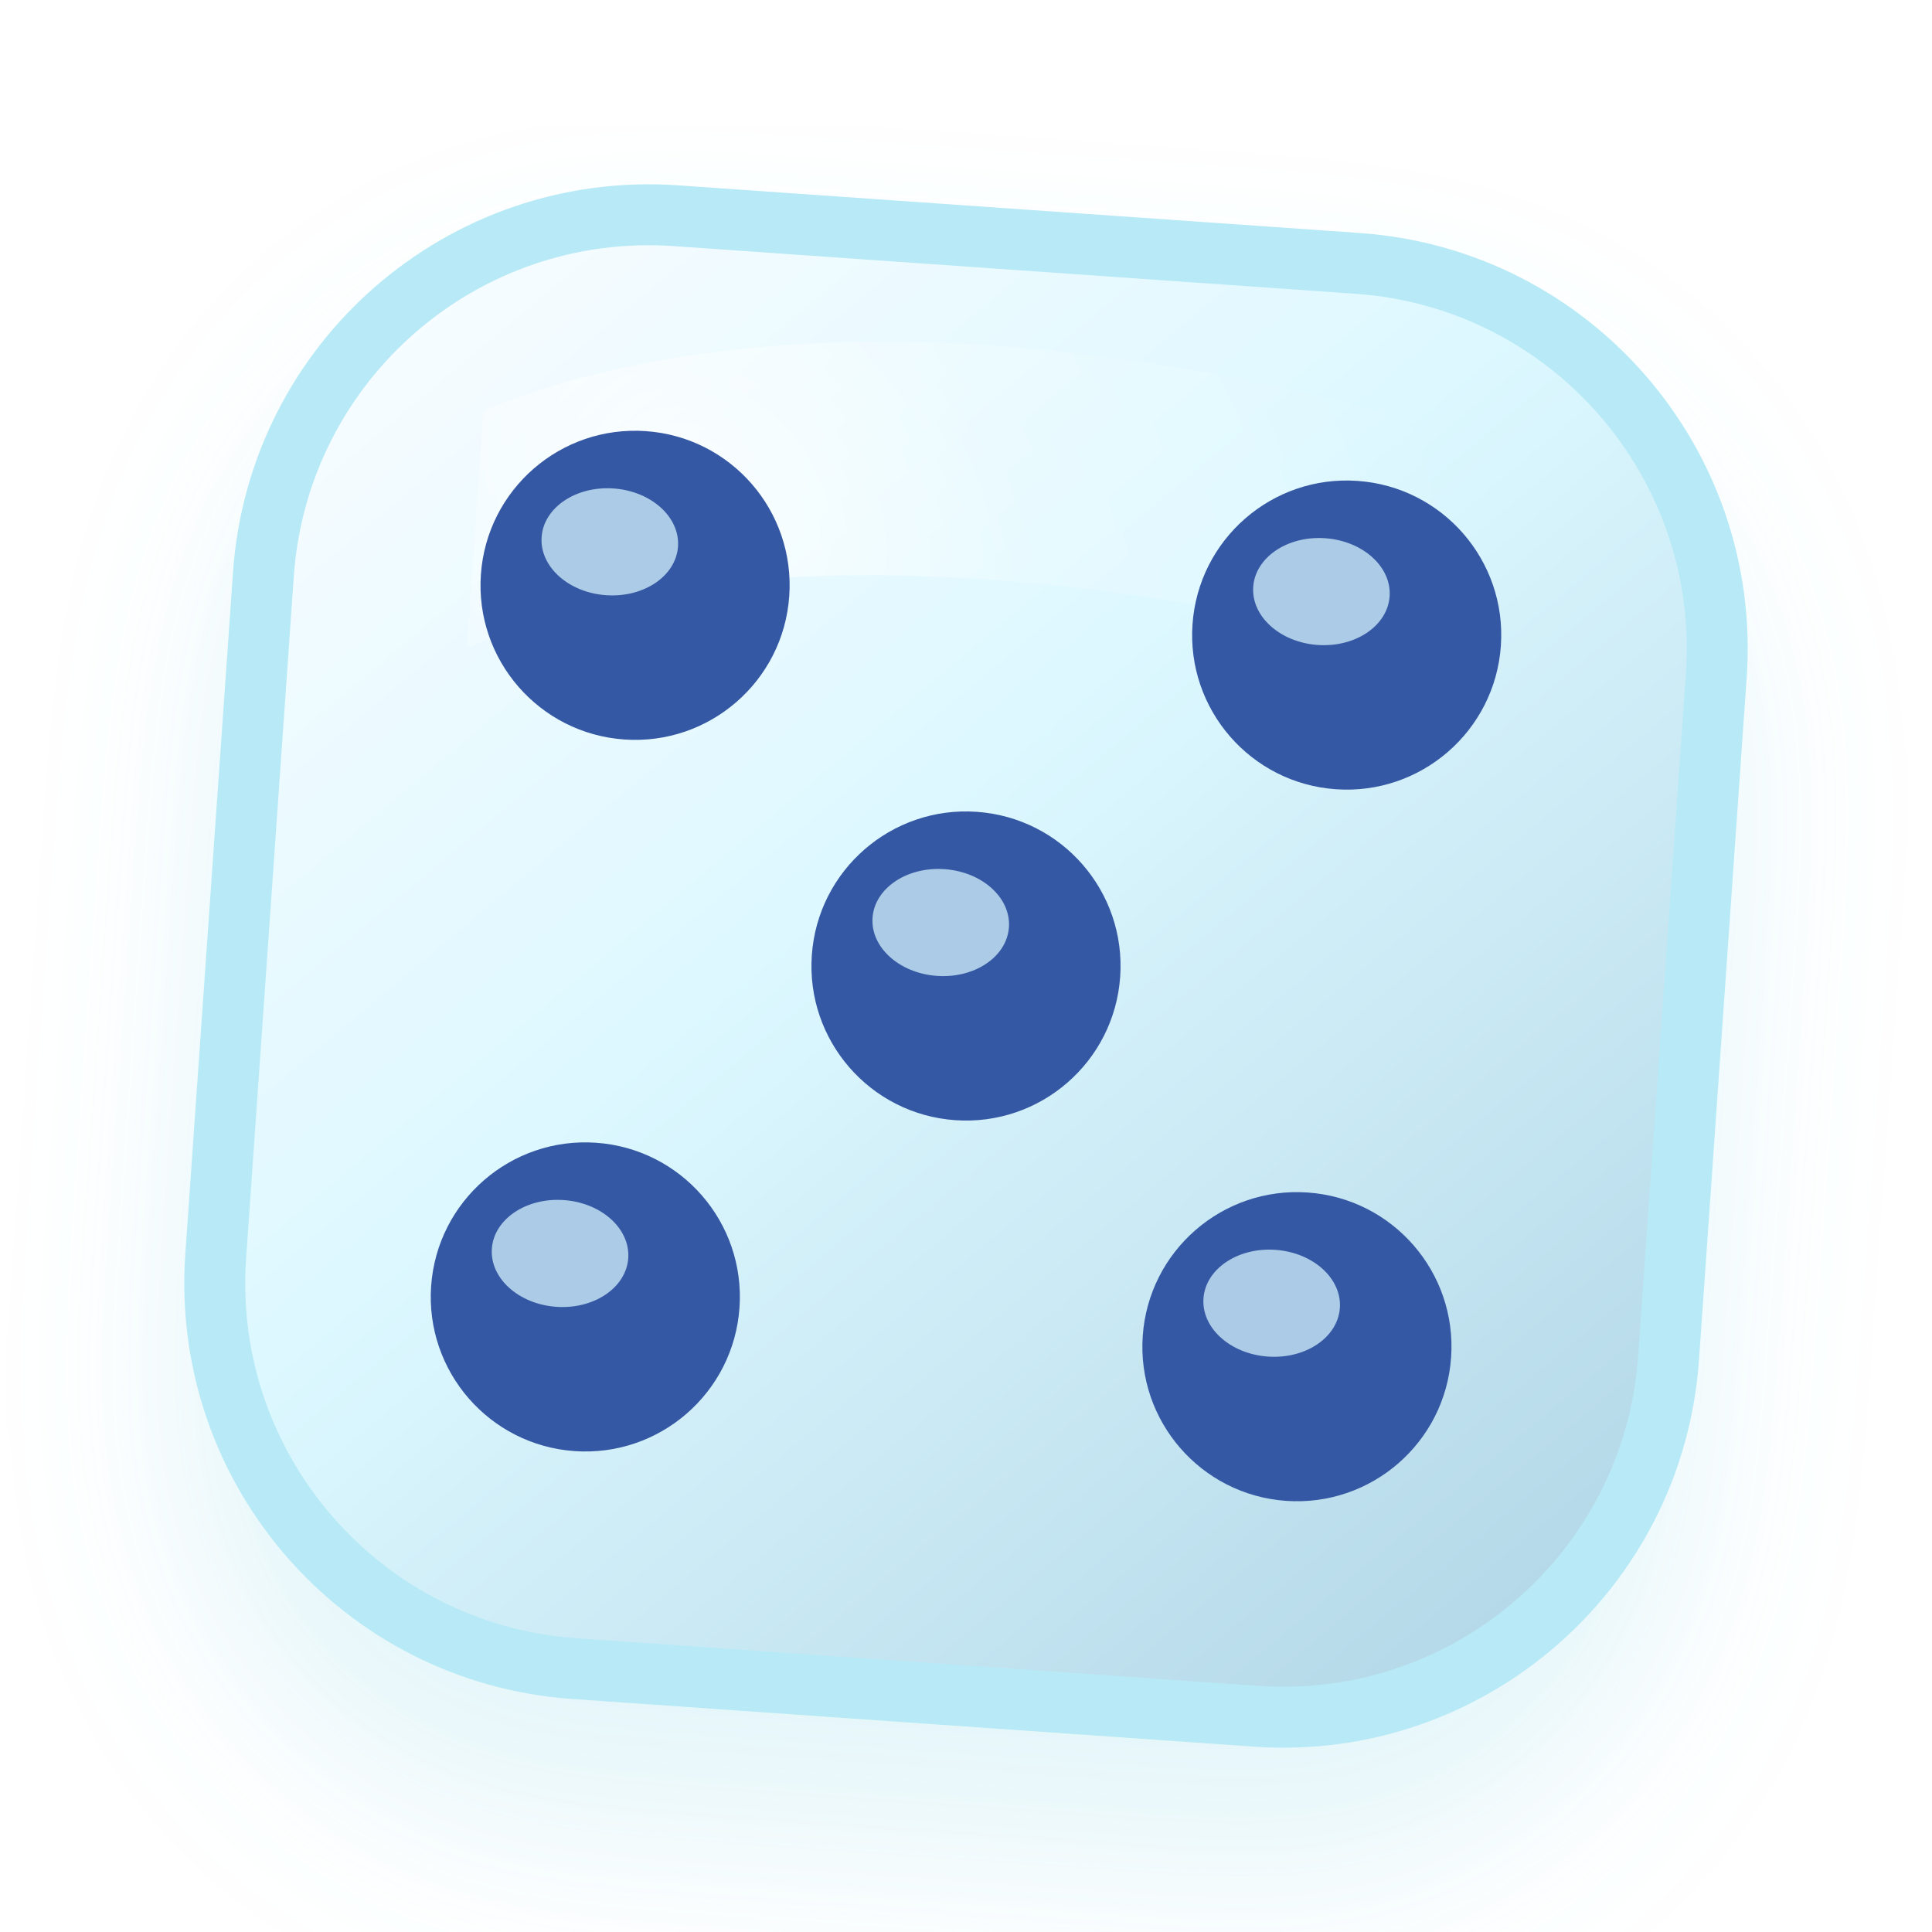
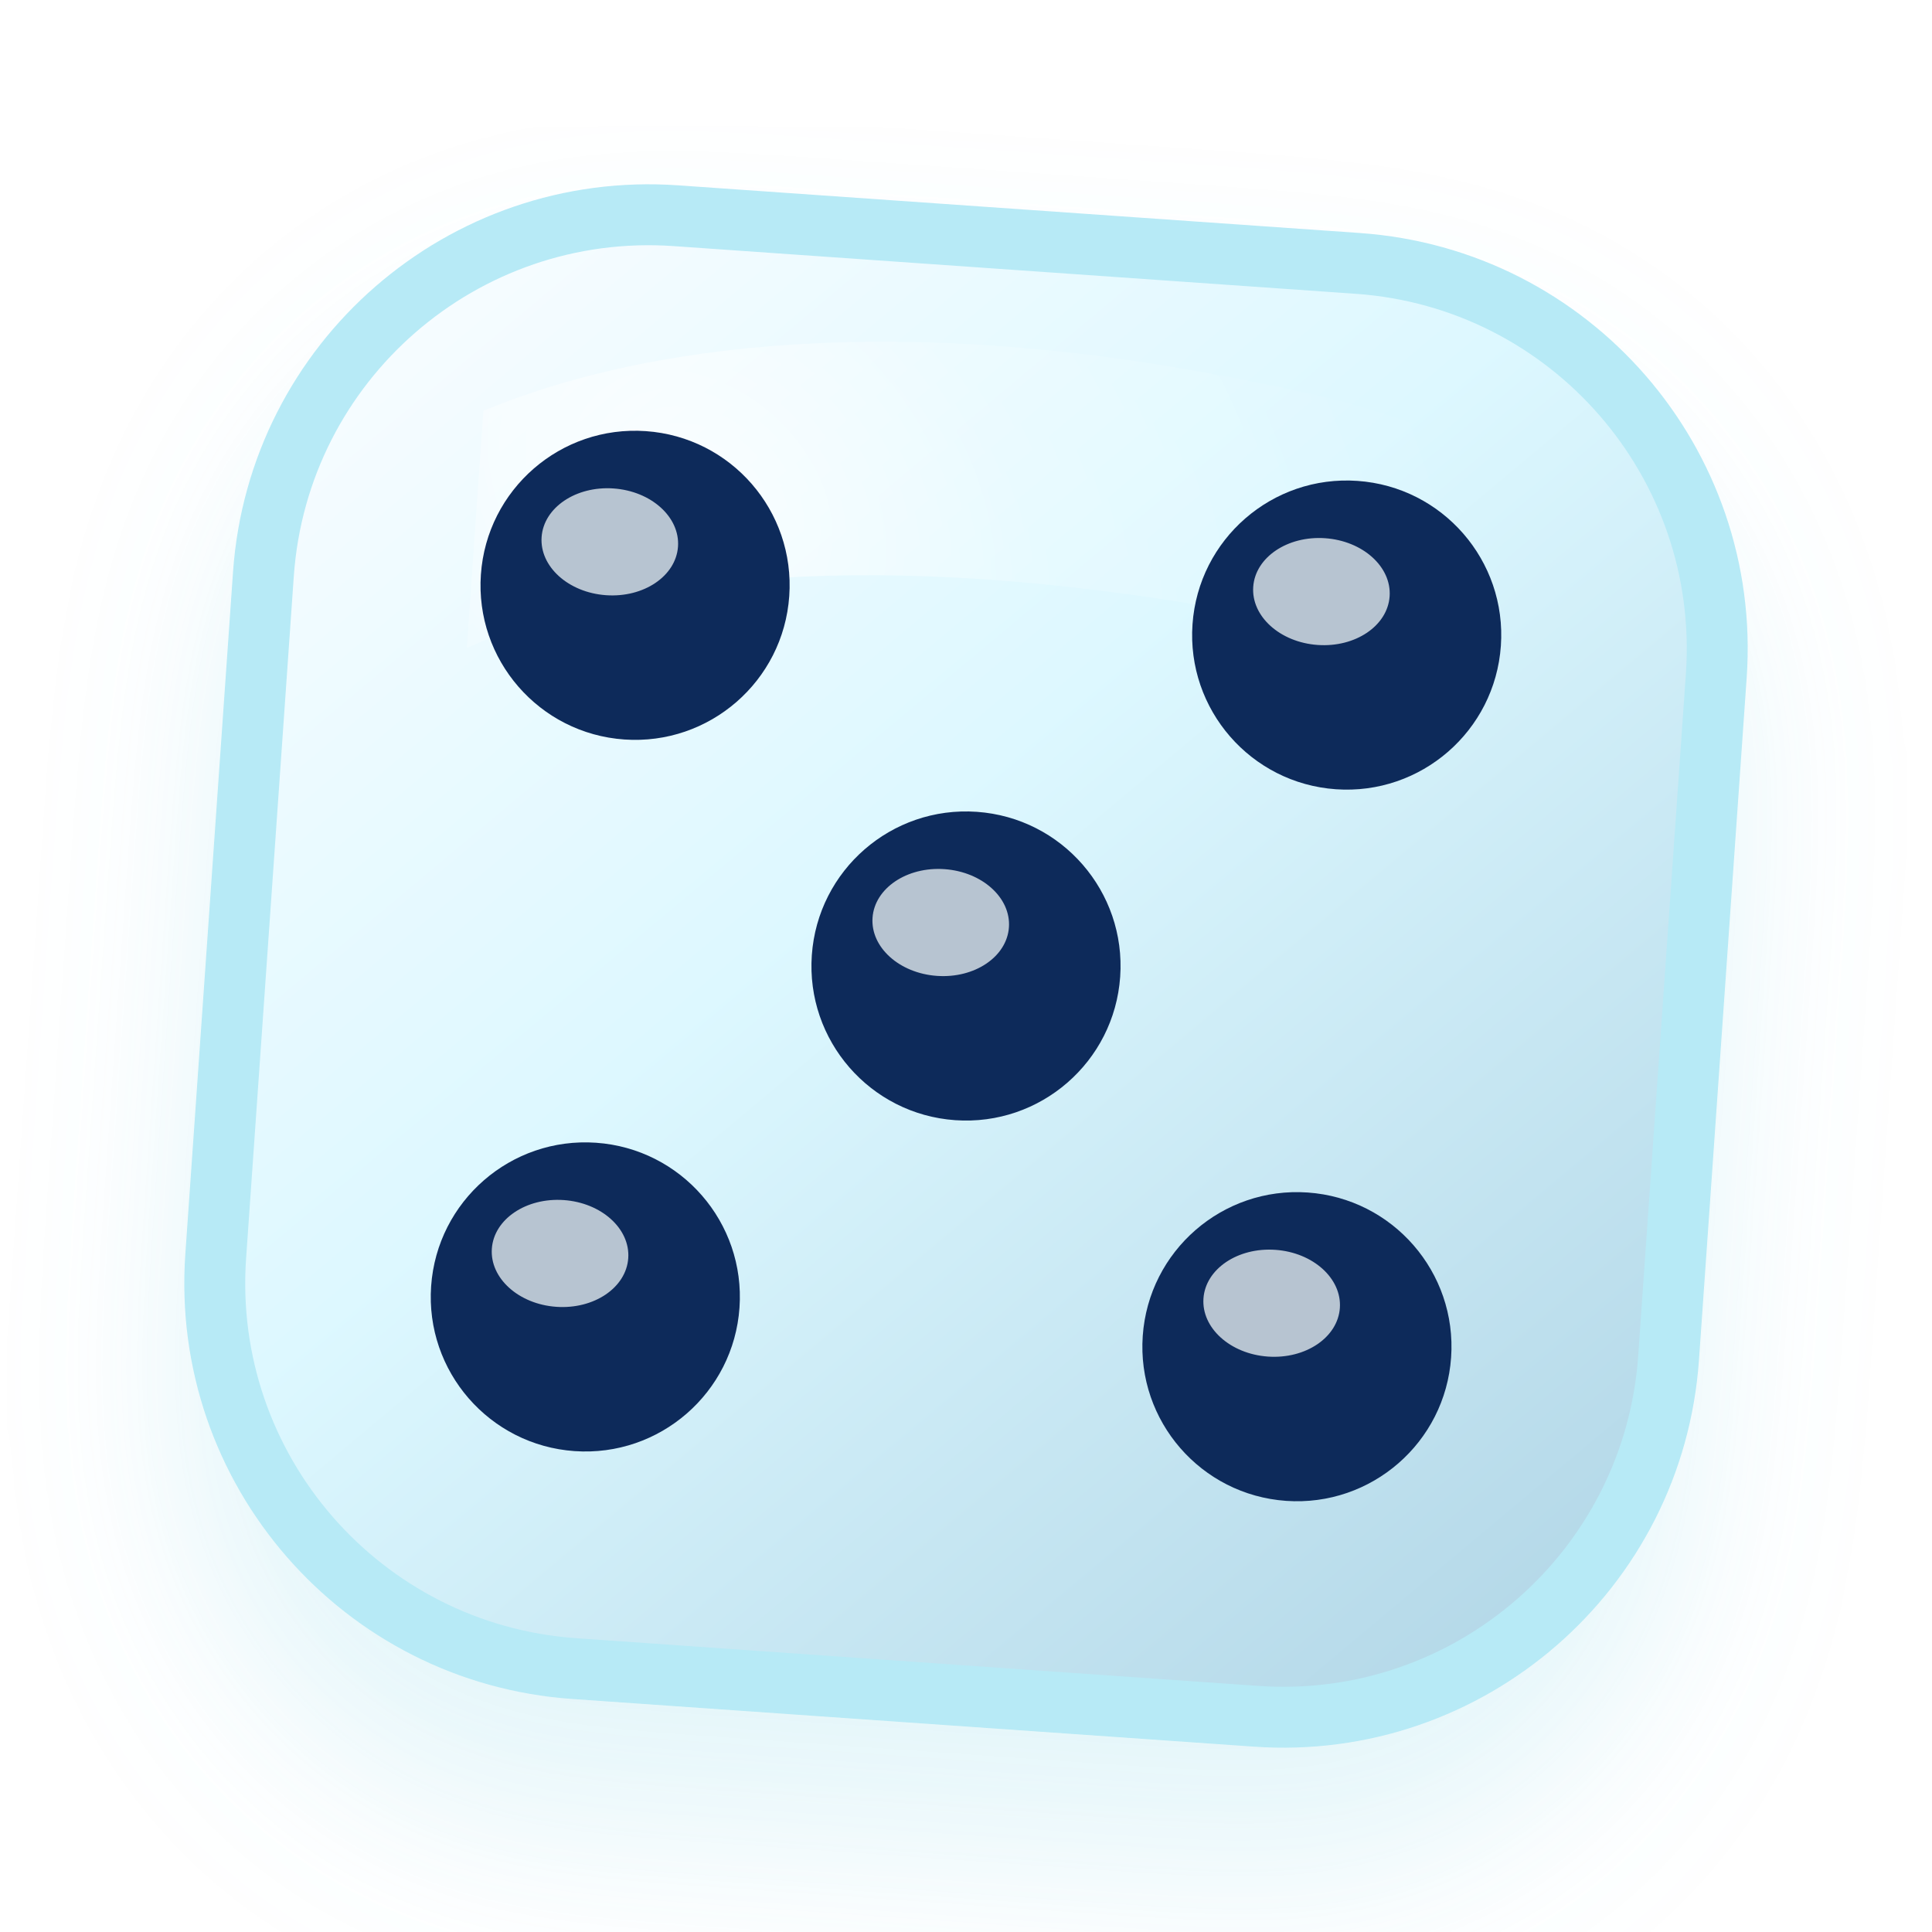
<svg xmlns="http://www.w3.org/2000/svg" preserveAspectRatio="xMidYMid meet" width="100%" height="100%" viewBox="0 0 26 26" fill="none">
  <defs>
    <linearGradient id="dieTopLight" x1="4.8" y1="4.5" x2="21.2" y2="21.5" gradientUnits="userSpaceOnUse">
      <stop offset="0" stop-color="#F7FCFF" />
      <stop offset=".42" stop-color="#DDF8FF" />
      <stop offset="1" stop-color="#B4D8E8" />
    </linearGradient>
    <radialGradient id="gloss" cx="0" cy="0" r="1" gradientUnits="userSpaceOnUse" gradientTransform="translate(9 7) rotate(38) scale(12 9)">
      <stop offset="0" stop-color="#FFFFFF" stop-opacity=".9" />
      <stop offset=".42" stop-color="#FFFFFF" stop-opacity=".24" />
      <stop offset="1" stop-color="#FFFFFF" stop-opacity="0" />
    </radialGradient>
    <filter id="shadow" x="-40%" y="-40%" width="180%" height="190%">
      <feDropShadow dx="0" dy="1.7" stdDeviation="1.2" flood-color="#6FCDE8" flood-opacity=".18" />
    </filter>
  </defs>
  <g filter="url(#shadow)" transform="rotate(4 13 13)">
    <rect x="3.2" y="3.2" width="19.6" height="19.6" rx="5.2" fill="url(#dieTopLight)" stroke="#B7EAF6" stroke-width=".82" />
    <path d="M6 6c2.4-1.2 6-1.7 10.4-1.1 2.5.3 4.2 1 5.2 2.2v3.1c-1-1.1-2.7-1.9-5.2-2.2C12 7.5 8.4 7.9 6 9.2V6Z" fill="url(#gloss)" opacity=".78" />
-     <circle cx="8.2" cy="8.2" r="2.08" fill="#3658A4" />
-     <ellipse cx="7.82" cy="7.64" rx=".92" ry=".72" fill="#D8F7FF" opacity=".72" />
-     <circle cx="17.8" cy="8.2" r="2.08" fill="#3658A4" />
-     <ellipse cx="17.42" cy="7.64" rx=".92" ry=".72" fill="#D8F7FF" opacity=".72" />
-     <circle cx="13" cy="13" r="2.08" fill="#3658A4" />
-     <ellipse cx="12.62" cy="12.44" rx=".92" ry=".72" fill="#D8F7FF" opacity=".72" />
-     <circle cx="8.2" cy="17.8" r="2.08" fill="#3658A4" />
-     <ellipse cx="7.82" cy="17.24" rx=".92" ry=".72" fill="#D8F7FF" opacity=".72" />
-     <circle cx="17.8" cy="17.8" r="2.08" fill="#3658A4" />
-     <ellipse cx="17.42" cy="17.24" rx=".92" ry=".72" fill="#D8F7FF" opacity=".72" />
+     <circle cx="8.2" cy="8.2" r="2.08" fill="#102A5A" />
+     <ellipse cx="7.82" cy="7.64" rx=".92" ry=".72" fill="#F8FFFF" opacity=".72" />
+     <circle cx="17.8" cy="8.2" r="2.08" fill="#102A5A" />
+     <ellipse cx="17.42" cy="7.64" rx=".92" ry=".72" fill="#F8FFFF" opacity=".72" />
+     <circle cx="13" cy="13" r="2.08" fill="#102A5A" />
+     <ellipse cx="12.62" cy="12.44" rx=".92" ry=".72" fill="#F8FFFF" opacity=".72" />
+     <circle cx="8.2" cy="17.8" r="2.08" fill="#102A5A" />
+     <ellipse cx="7.82" cy="17.24" rx=".92" ry=".72" fill="#F8FFFF" opacity=".72" />
+     <circle cx="17.8" cy="17.8" r="2.08" fill="#102A5A" />
+     <ellipse cx="17.42" cy="17.24" rx=".92" ry=".72" fill="#F8FFFF" opacity=".72" />
  </g>
</svg>
